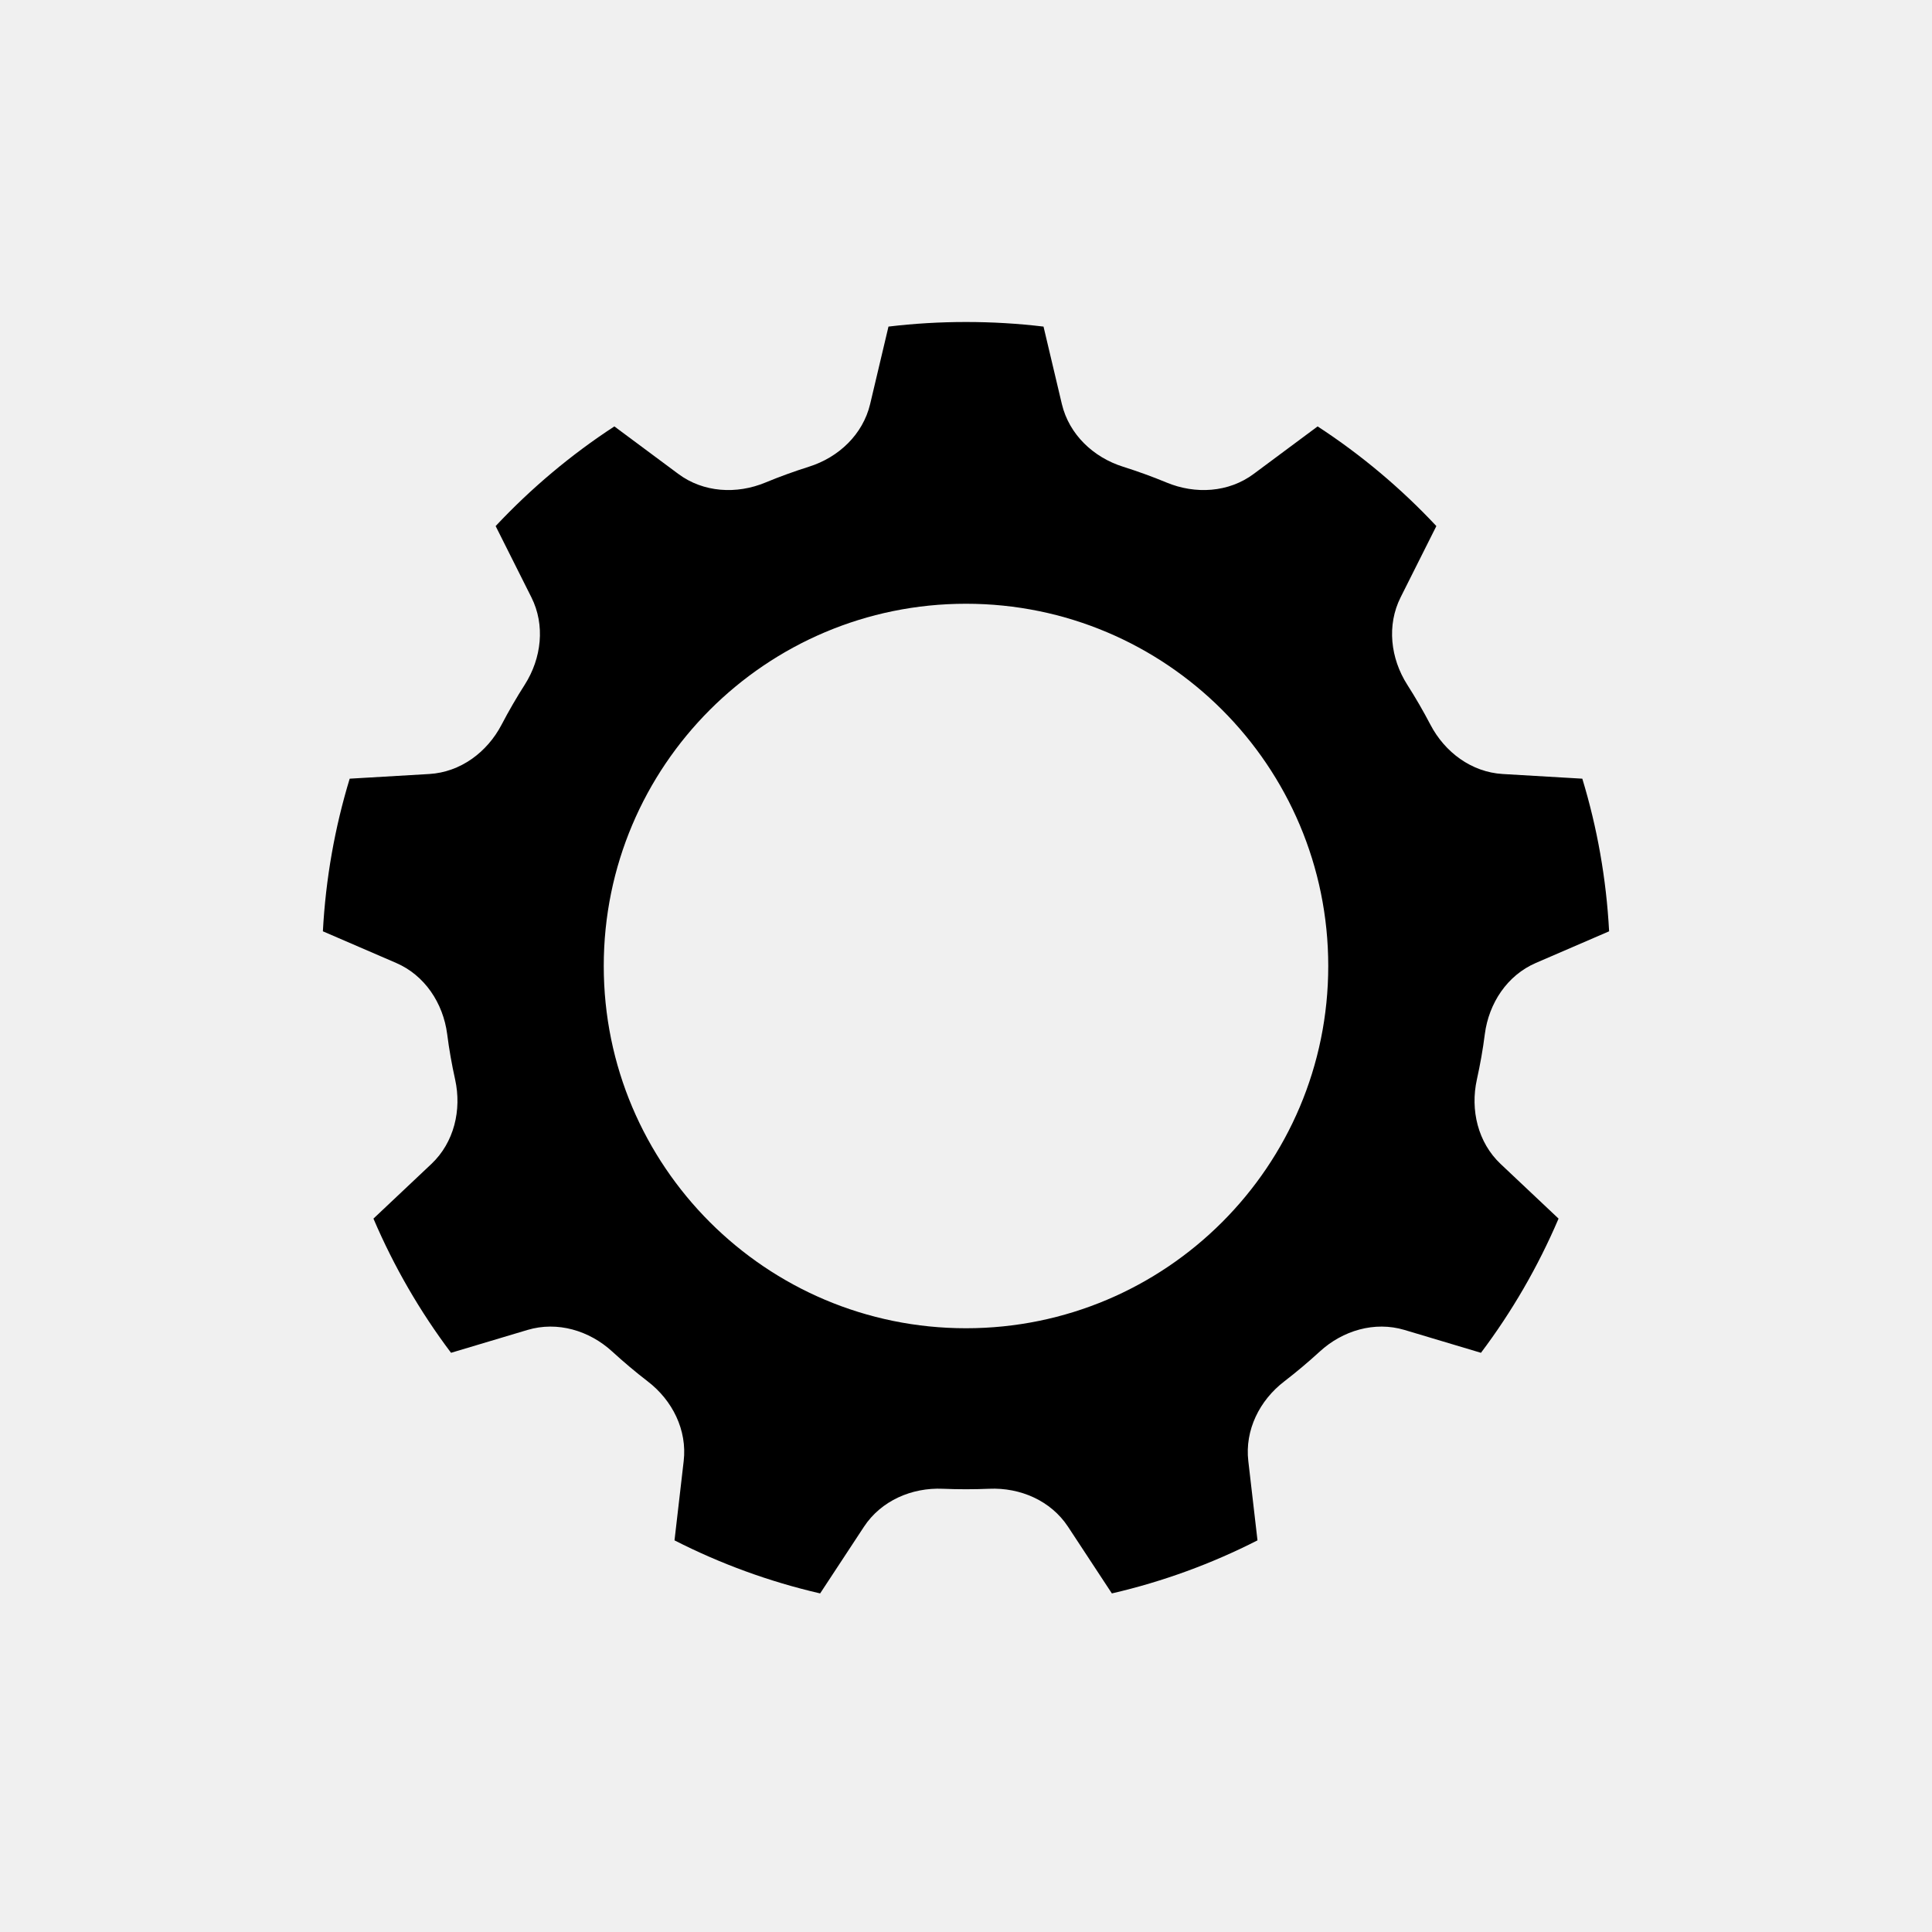
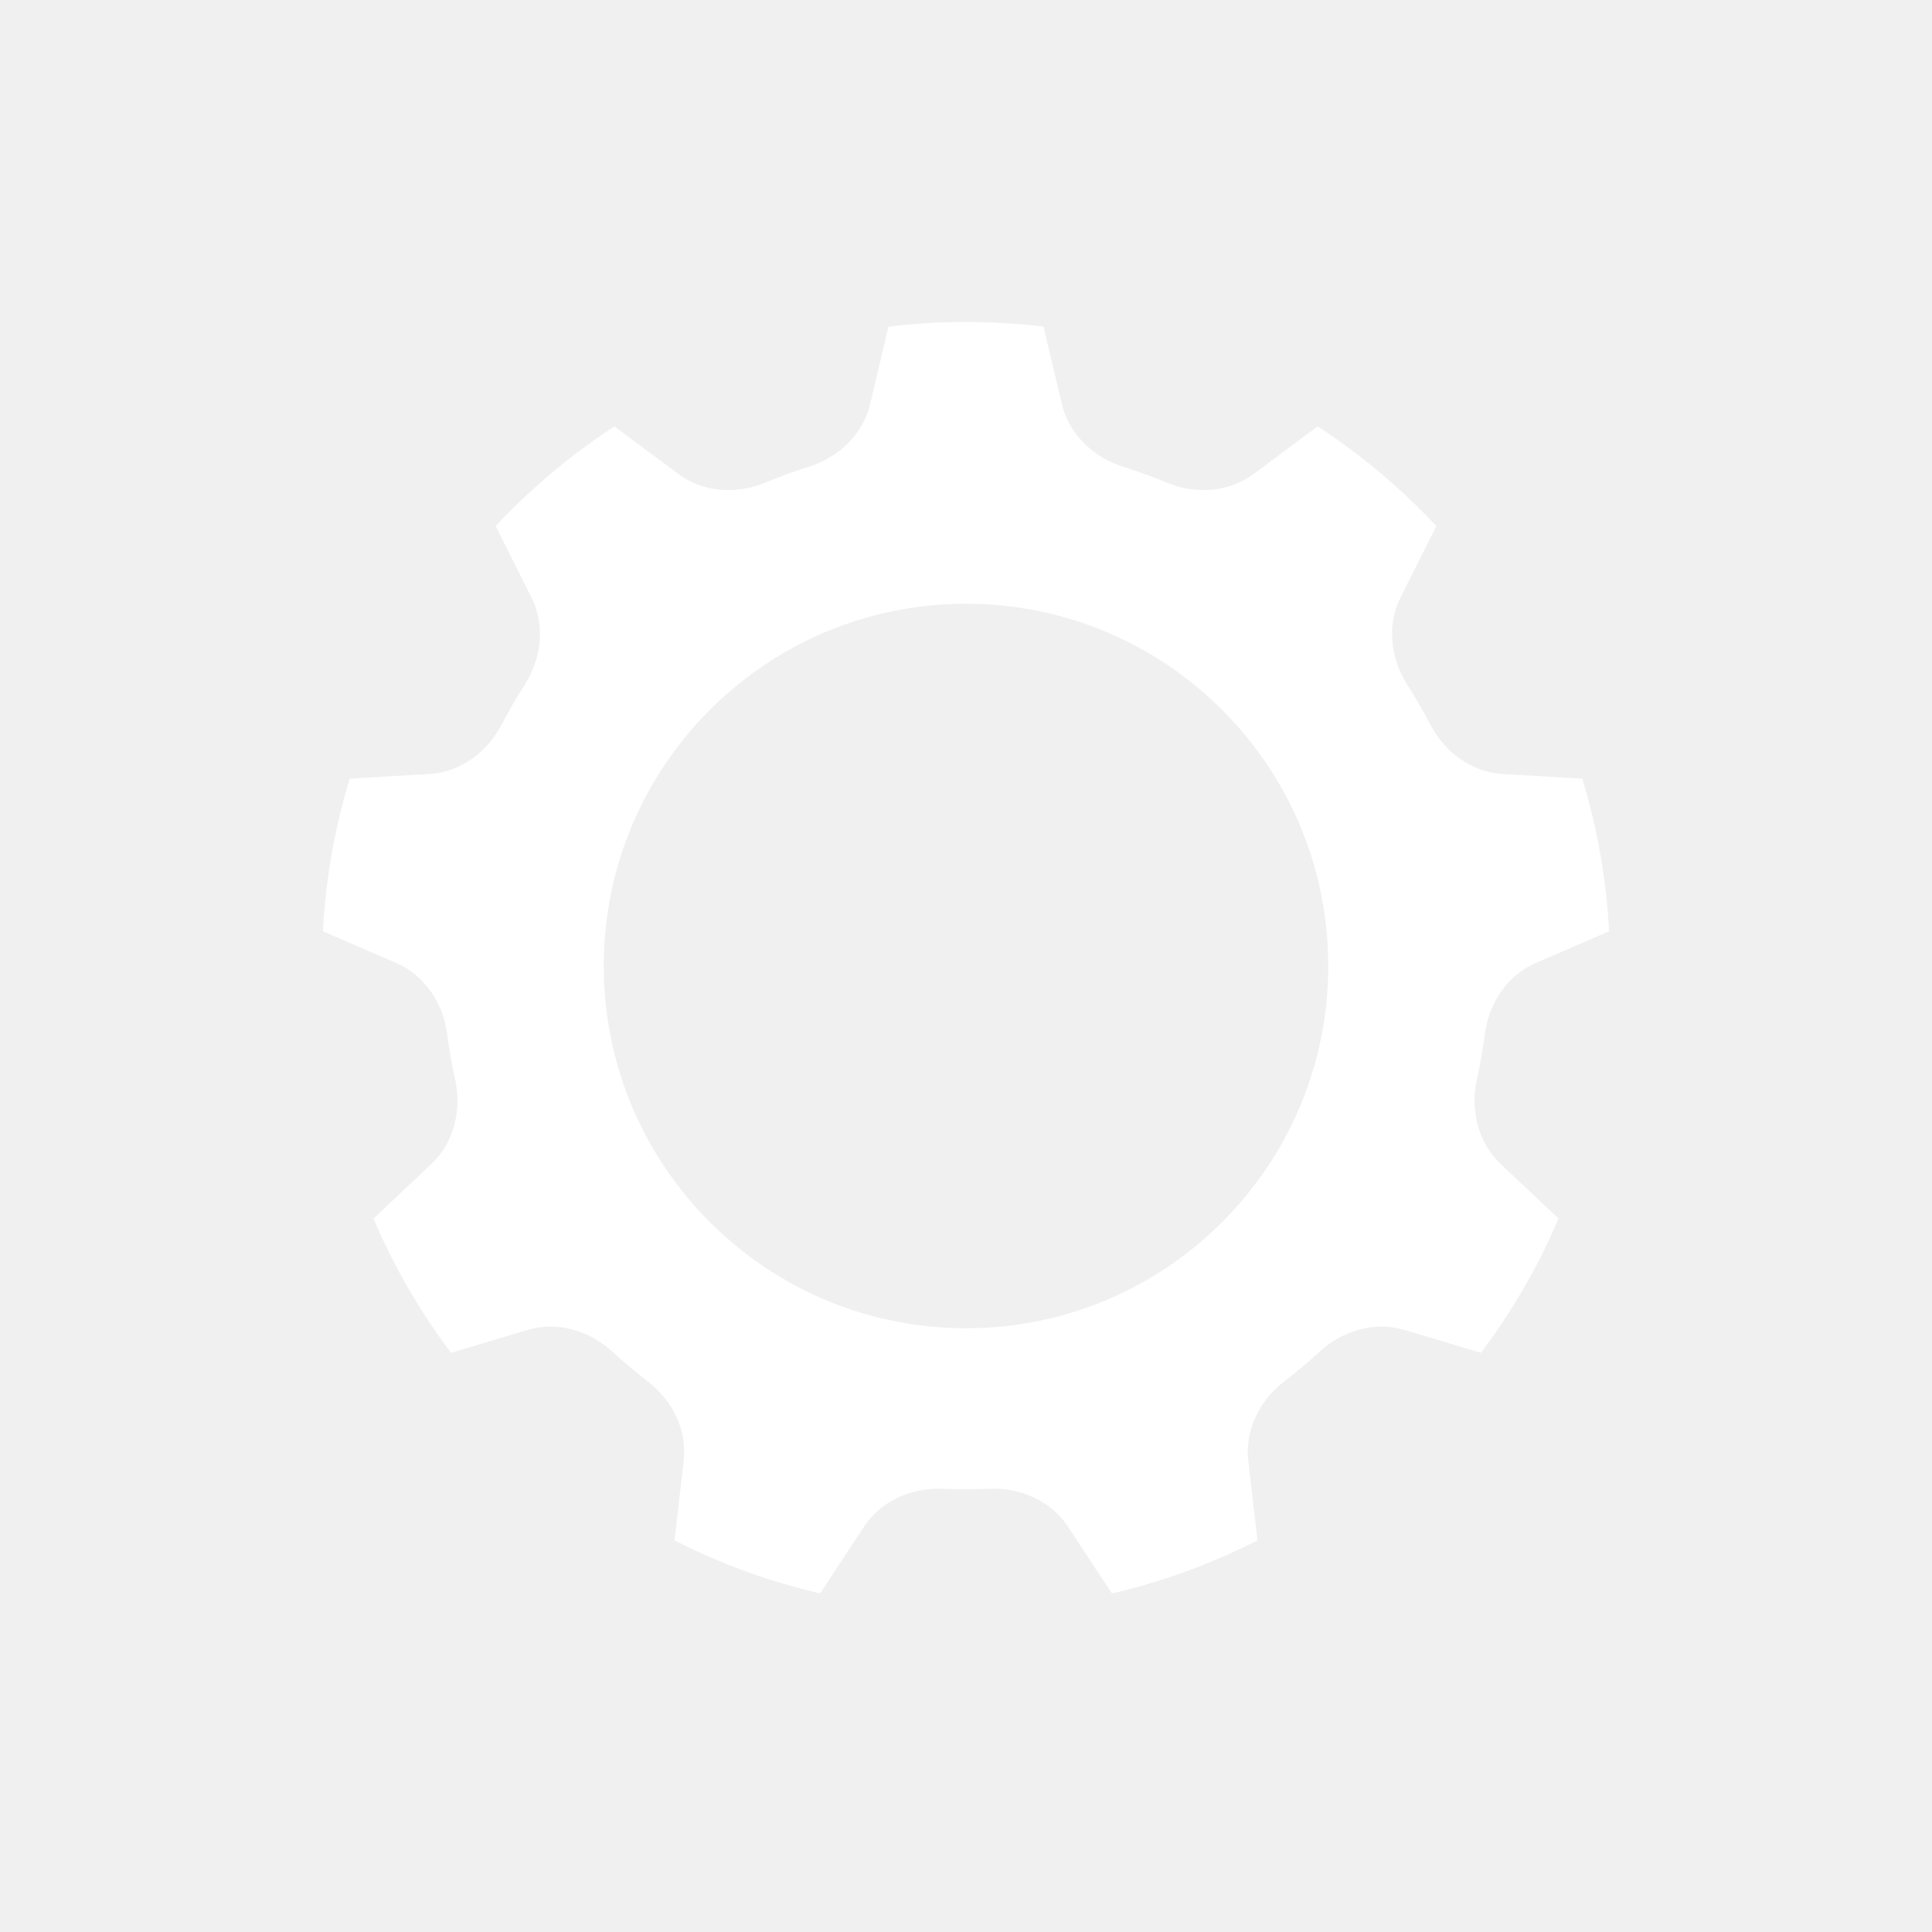
<svg xmlns="http://www.w3.org/2000/svg" width="24" height="24" viewBox="0 0 24 24" fill="none">
-   <path fill-rule="evenodd" clip-rule="evenodd" d="M13.952 5.798C13.582 5.682 13.281 5.397 13.191 5.02L12.963 4.057C12.647 4.019 12.326 4 12 4C11.674 4 11.353 4.019 11.037 4.057L10.809 5.02C10.719 5.397 10.418 5.682 10.048 5.798C9.865 5.856 9.685 5.921 9.509 5.994C9.151 6.143 8.737 6.119 8.426 5.887L7.632 5.297C7.092 5.649 6.597 6.066 6.157 6.535L6.601 7.42C6.775 7.766 6.727 8.178 6.519 8.505C6.416 8.666 6.32 8.832 6.231 9.002C6.052 9.345 5.72 9.592 5.333 9.615L4.344 9.673C4.16 10.278 4.046 10.913 4.011 11.569L4.921 11.962C5.276 12.115 5.505 12.461 5.555 12.846C5.579 13.037 5.613 13.226 5.654 13.411C5.737 13.789 5.641 14.192 5.36 14.458L4.639 15.138C4.894 15.735 5.218 16.294 5.603 16.805L6.553 16.521C6.924 16.41 7.321 16.528 7.606 16.79C7.747 16.919 7.894 17.043 8.046 17.16C8.353 17.395 8.538 17.765 8.493 18.15L8.379 19.135C8.946 19.424 9.552 19.647 10.188 19.794L10.733 18.965C10.946 18.642 11.326 18.477 11.712 18.494C11.807 18.498 11.903 18.5 12 18.5C12.097 18.5 12.193 18.498 12.288 18.494C12.674 18.477 13.054 18.642 13.267 18.965L13.812 19.794C14.448 19.647 15.054 19.424 15.621 19.135L15.507 18.15C15.462 17.765 15.647 17.395 15.954 17.16C16.106 17.043 16.253 16.919 16.394 16.79C16.679 16.528 17.076 16.41 17.447 16.521L18.397 16.805C18.782 16.294 19.106 15.735 19.361 15.138L18.64 14.458C18.359 14.192 18.263 13.789 18.346 13.411C18.387 13.226 18.421 13.037 18.445 12.846C18.495 12.461 18.724 12.115 19.079 11.962L19.989 11.569C19.954 10.913 19.84 10.278 19.656 9.673L18.667 9.615C18.28 9.592 17.948 9.345 17.769 9.002C17.68 8.832 17.584 8.666 17.481 8.505C17.273 8.178 17.225 7.766 17.399 7.42L17.843 6.535C17.404 6.066 16.908 5.649 16.368 5.297L15.574 5.887C15.263 6.119 14.849 6.143 14.491 5.994C14.315 5.921 14.135 5.856 13.952 5.798ZM12 16.5C14.485 16.5 16.5 14.485 16.5 12C16.5 9.515 14.485 7.5 12 7.5C9.515 7.5 7.5 9.515 7.5 12C7.5 14.485 9.515 16.5 12 16.5Z" fill="black" />
+   <path fill-rule="evenodd" clip-rule="evenodd" d="M13.952 5.798C13.582 5.682 13.281 5.397 13.191 5.02L12.963 4.057C12.647 4.019 12.326 4 12 4C11.674 4 11.353 4.019 11.037 4.057L10.809 5.02C10.719 5.397 10.418 5.682 10.048 5.798C9.865 5.856 9.685 5.921 9.509 5.994C9.151 6.143 8.737 6.119 8.426 5.887L7.632 5.297C7.092 5.649 6.597 6.066 6.157 6.535L6.601 7.42C6.775 7.766 6.727 8.178 6.519 8.505C6.416 8.666 6.32 8.832 6.231 9.002C6.052 9.345 5.72 9.592 5.333 9.615L4.344 9.673C4.16 10.278 4.046 10.913 4.011 11.569L4.921 11.962C5.276 12.115 5.505 12.461 5.555 12.846C5.579 13.037 5.613 13.226 5.654 13.411C5.737 13.789 5.641 14.192 5.36 14.458L4.639 15.138C4.894 15.735 5.218 16.294 5.603 16.805L6.553 16.521C6.924 16.41 7.321 16.528 7.606 16.79C7.747 16.919 7.894 17.043 8.046 17.16C8.353 17.395 8.538 17.765 8.493 18.15L8.379 19.135C8.946 19.424 9.552 19.647 10.188 19.794L10.733 18.965C10.946 18.642 11.326 18.477 11.712 18.494C11.807 18.498 11.903 18.5 12 18.5C12.097 18.5 12.193 18.498 12.288 18.494C12.674 18.477 13.054 18.642 13.267 18.965L13.812 19.794C14.448 19.647 15.054 19.424 15.621 19.135L15.507 18.15C15.462 17.765 15.647 17.395 15.954 17.16C16.106 17.043 16.253 16.919 16.394 16.79C16.679 16.528 17.076 16.41 17.447 16.521L18.397 16.805C18.782 16.294 19.106 15.735 19.361 15.138L18.64 14.458C18.359 14.192 18.263 13.789 18.346 13.411C18.387 13.226 18.421 13.037 18.445 12.846C18.495 12.461 18.724 12.115 19.079 11.962L19.989 11.569C19.954 10.913 19.84 10.278 19.656 9.673L18.667 9.615C18.28 9.592 17.948 9.345 17.769 9.002C17.68 8.832 17.584 8.666 17.481 8.505C17.273 8.178 17.225 7.766 17.399 7.42L17.843 6.535C17.404 6.066 16.908 5.649 16.368 5.297L15.574 5.887C15.263 6.119 14.849 6.143 14.491 5.994C14.315 5.921 14.135 5.856 13.952 5.798ZM12 16.5C14.485 16.5 16.5 14.485 16.5 12C16.5 9.515 14.485 7.5 12 7.5C9.515 7.5 7.5 9.515 7.5 12C7.5 14.485 9.515 16.5 12 16.5Z" fill="white" />
</svg>
